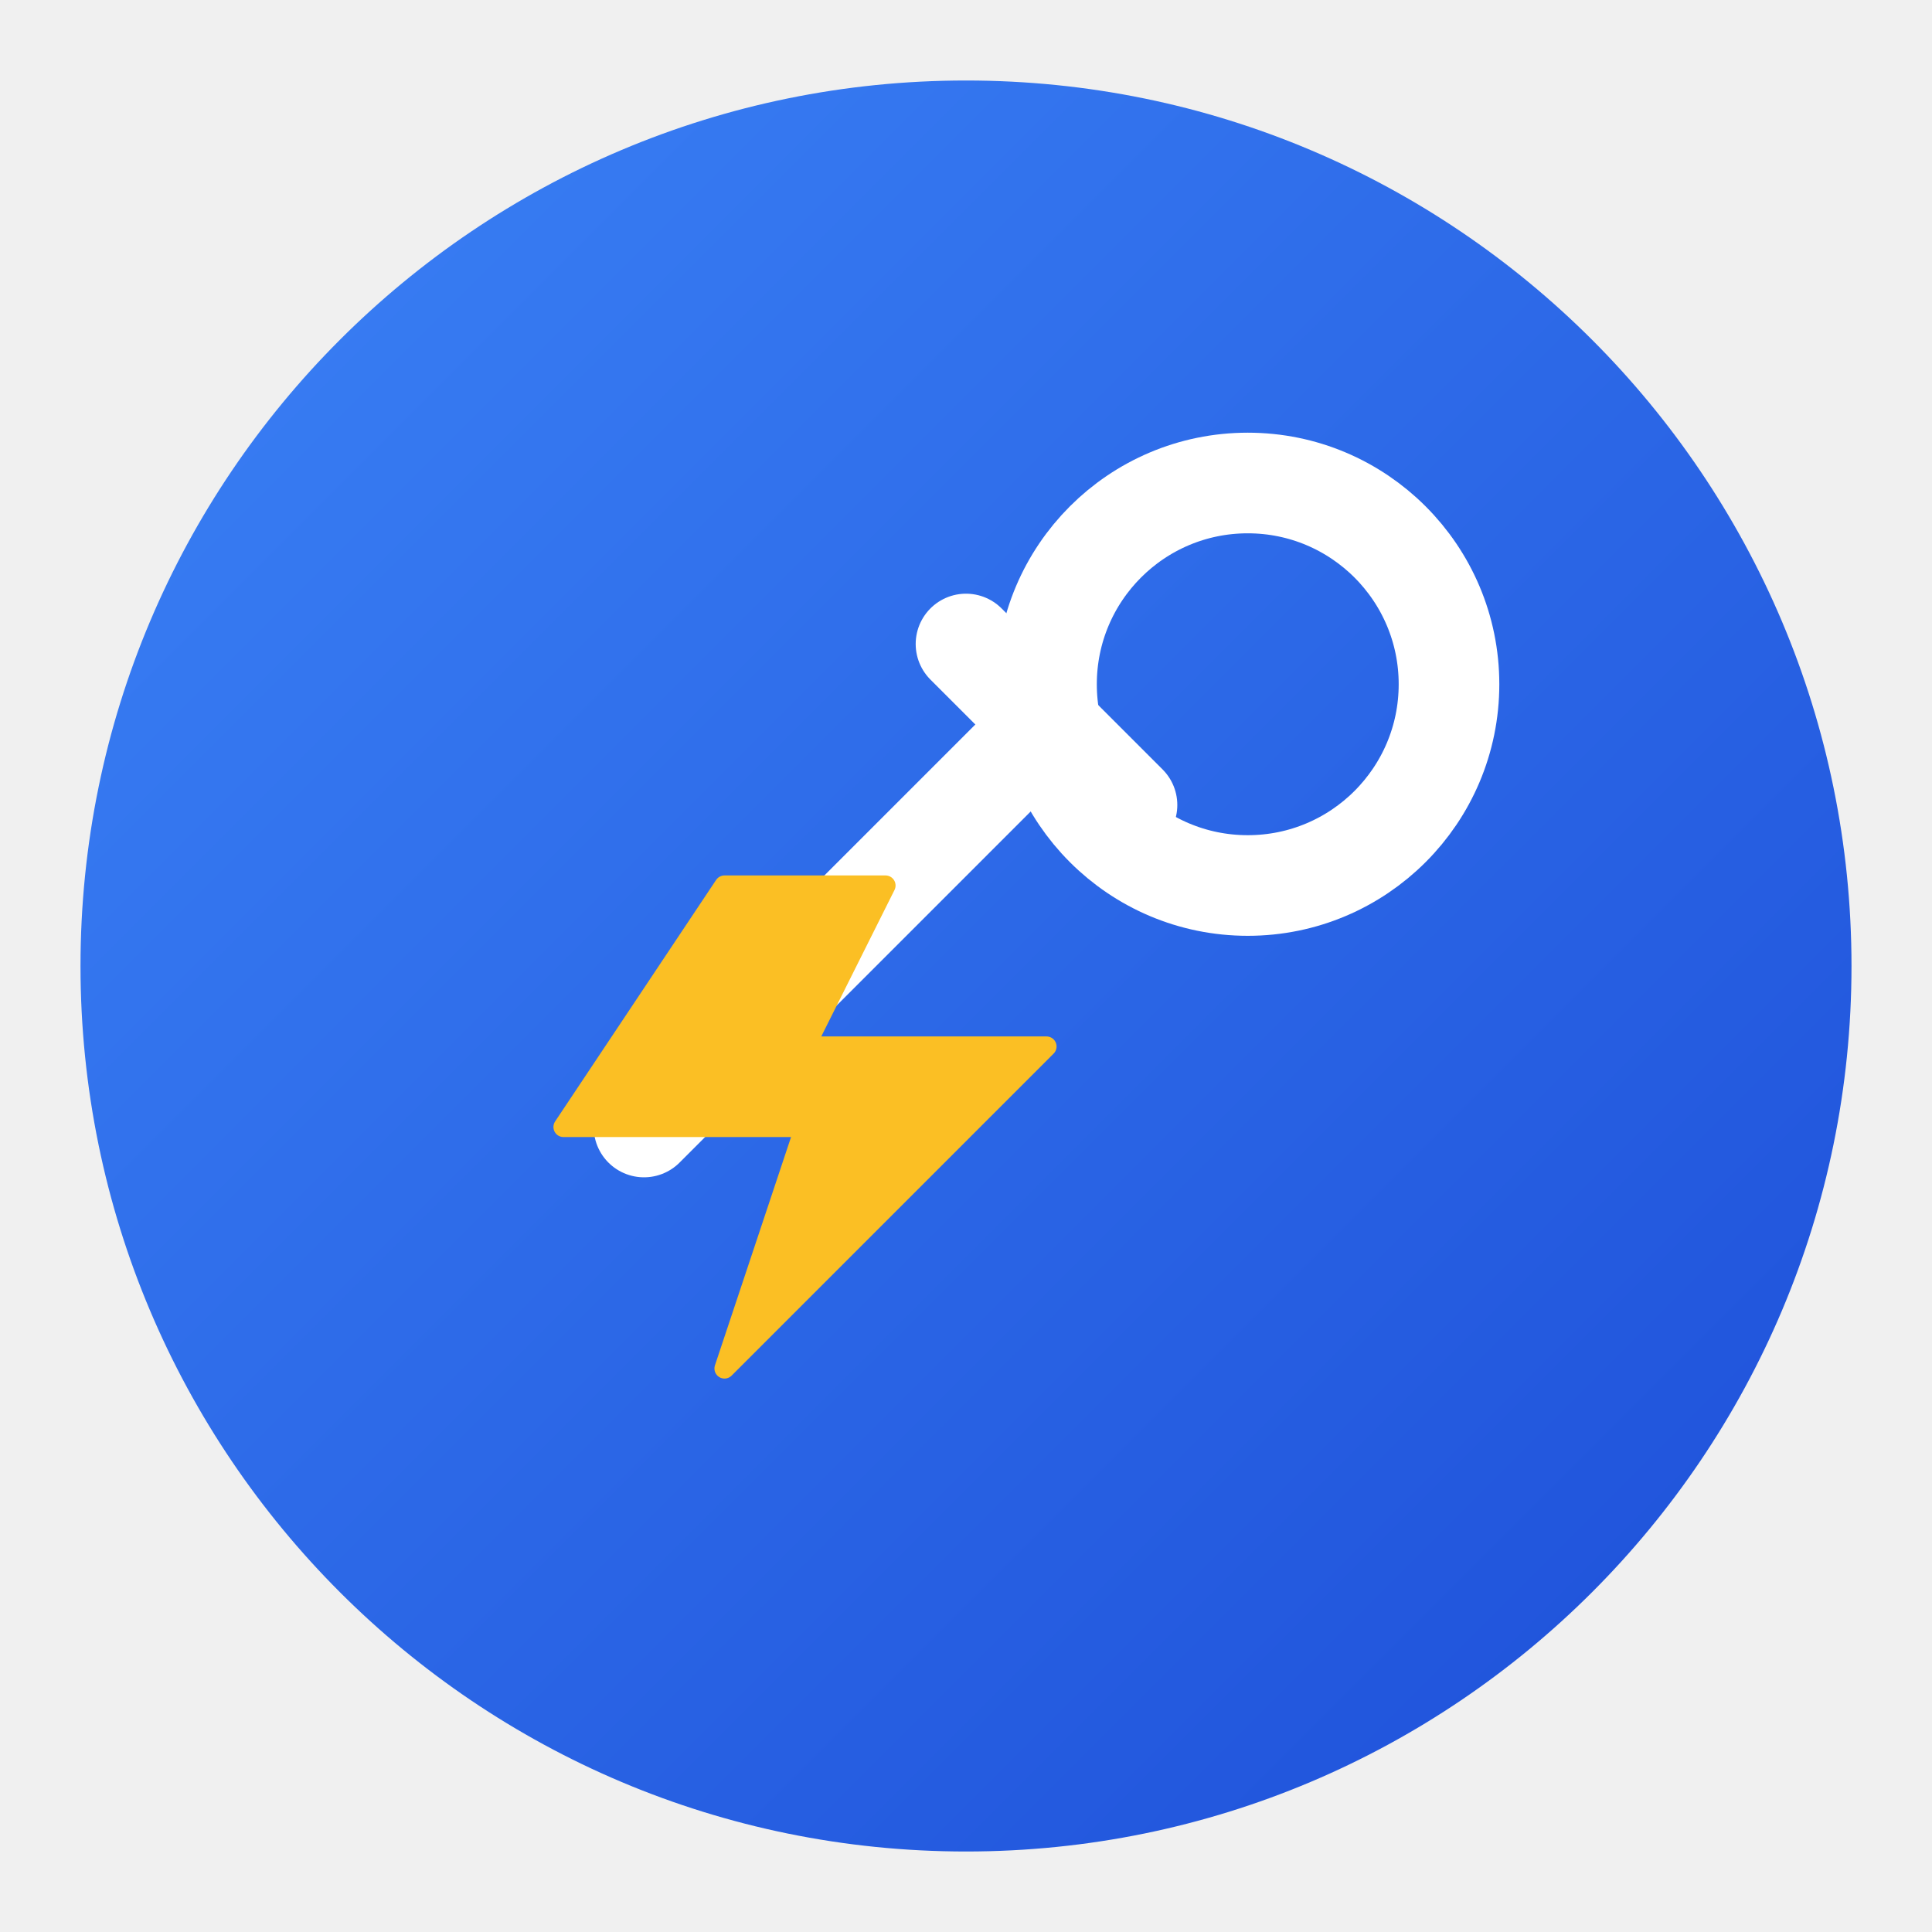
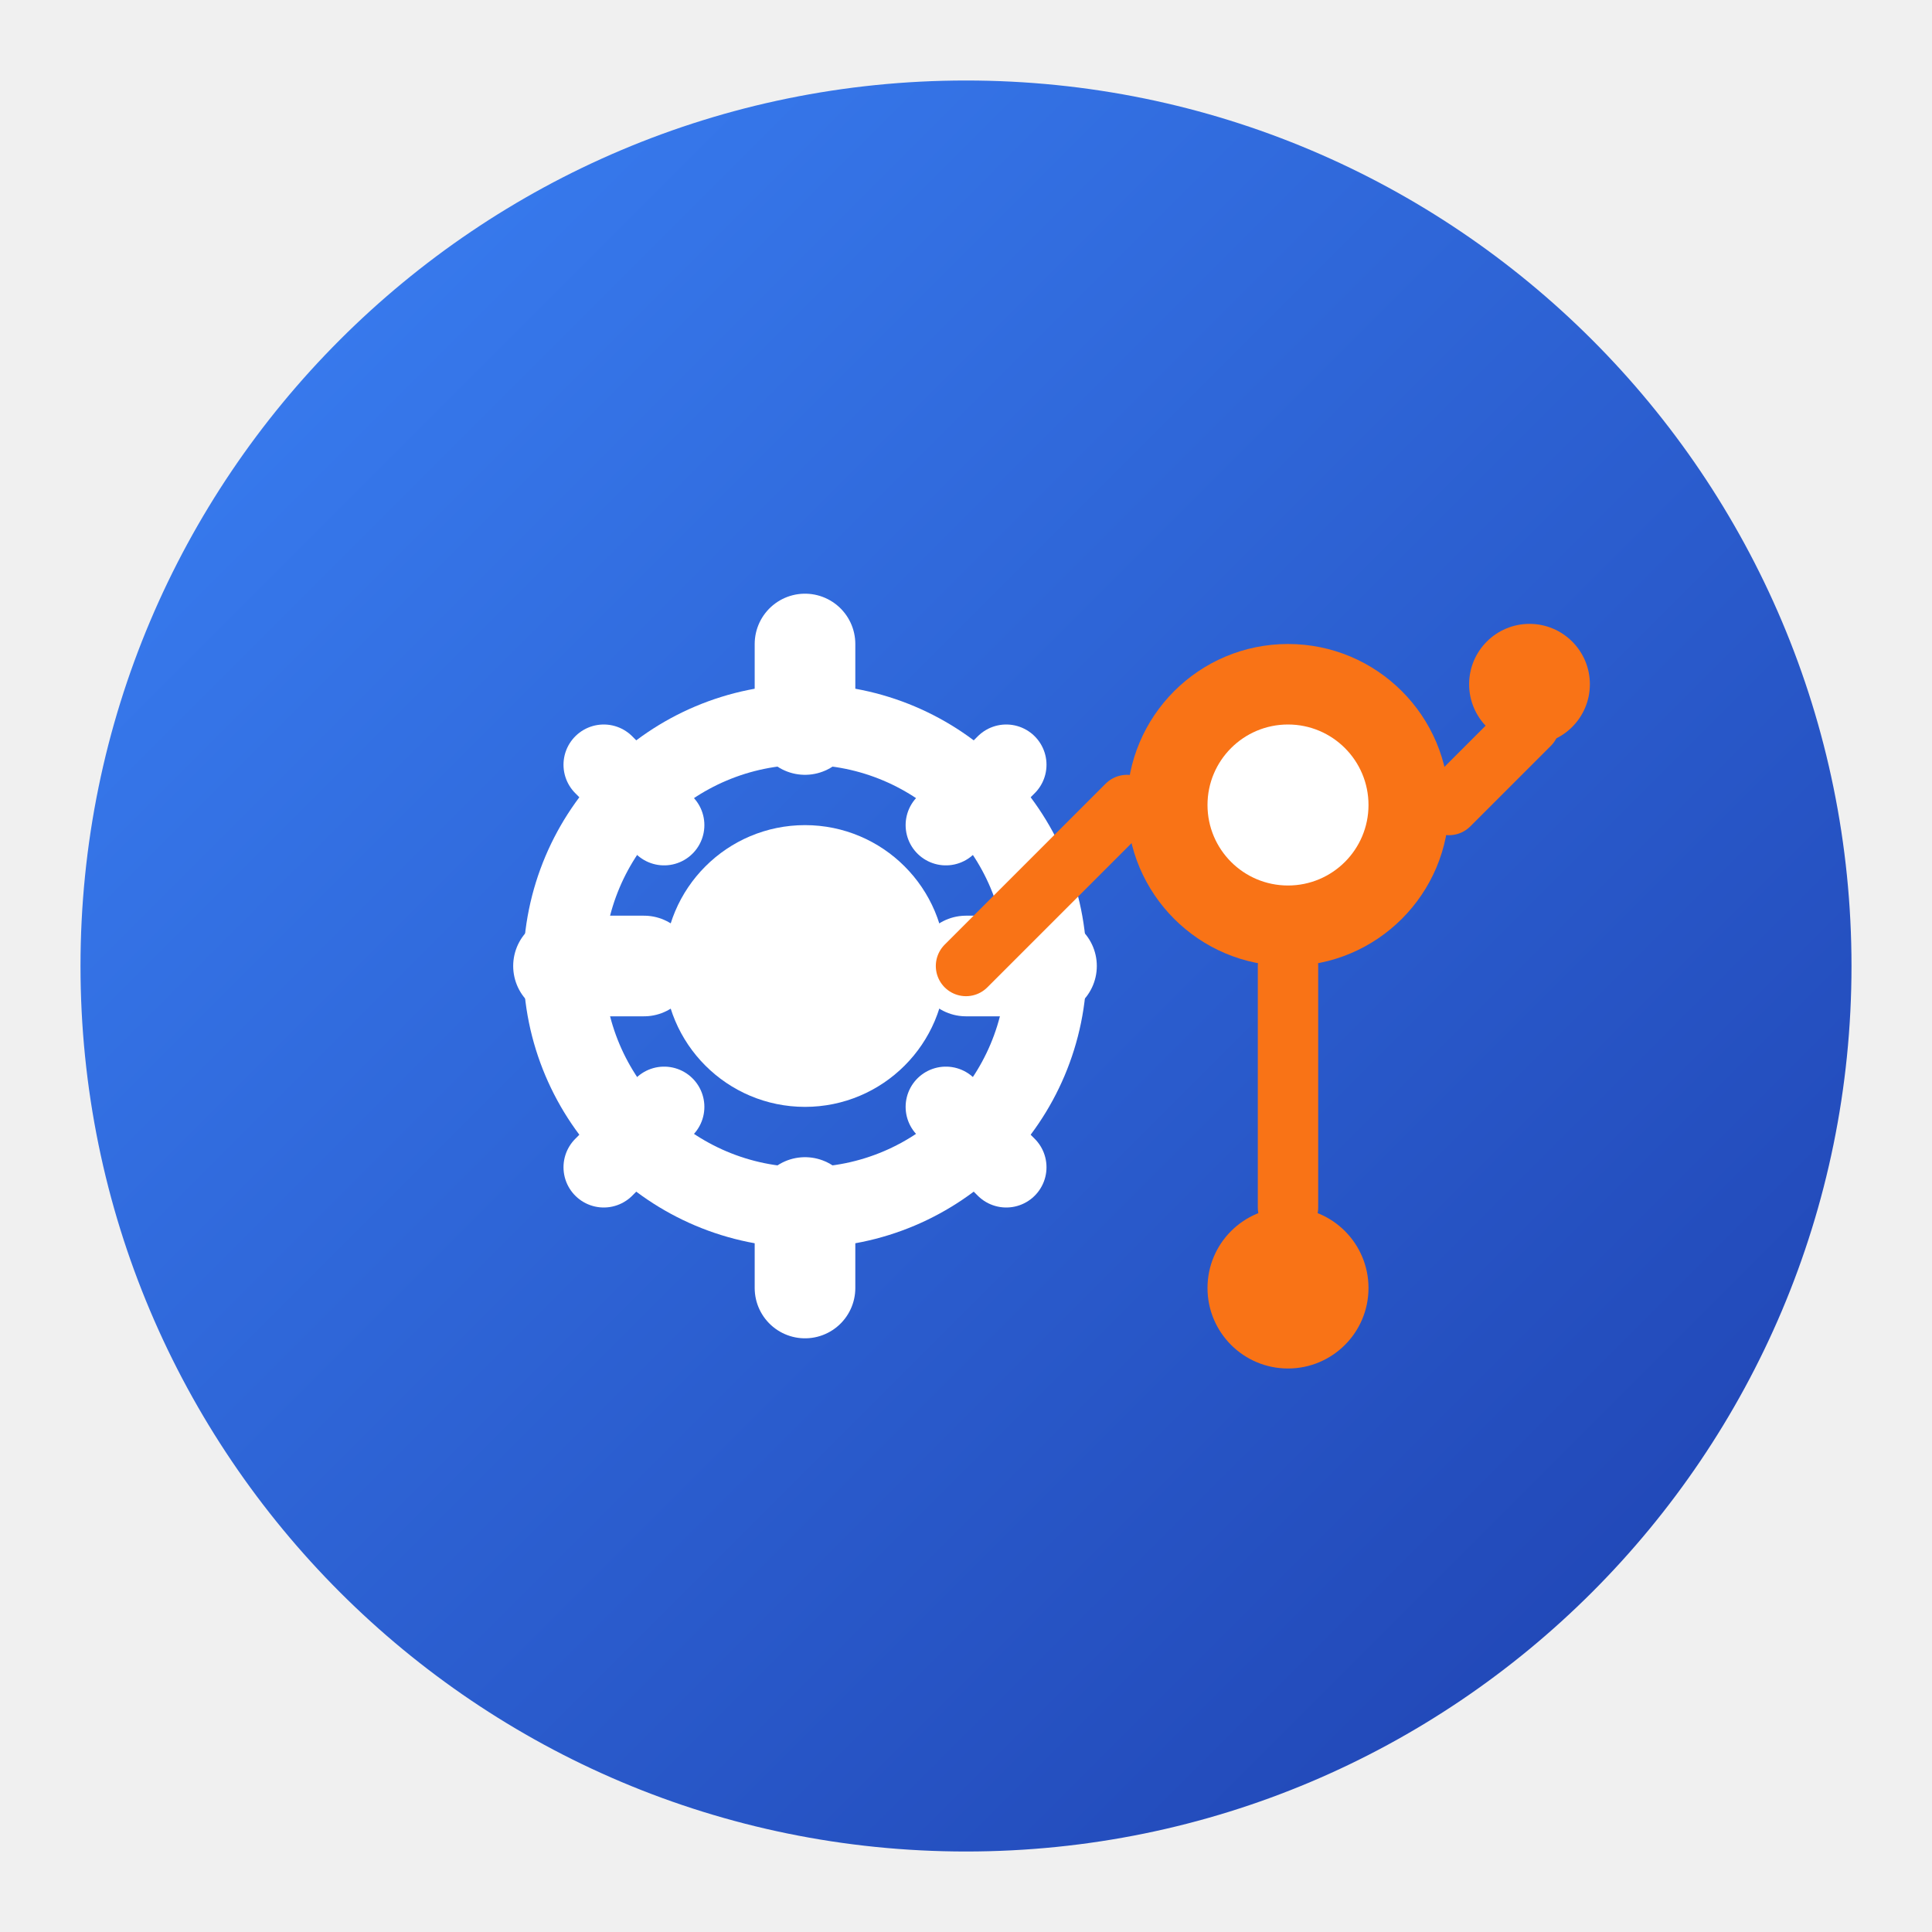
<svg xmlns="http://www.w3.org/2000/svg" viewBox="0 0 48 48" fill="none">
  <defs>
    <linearGradient id="grad" x1="0%" y1="0%" x2="100%" y2="100%">
-       <stop offset="0%" style="stop-color:#3b82f6;stop-opacity:1" />
-       <stop offset="100%" style="stop-color:#1d4ed8;stop-opacity:1" />
+       <stop offset="0%" stop-color="#3B82F6" />
+       <stop offset="100%" stop-color="#1E40AF" />
    </linearGradient>
  </defs>
  <circle cx="24" cy="24" r="22" fill="url(#grad)" />
-   <path d="M16 28L26 18M26 18L28 20M26 18L24 16" stroke="white" stroke-width="2.5" stroke-linecap="round" stroke-linejoin="round" />
-   <circle cx="31" cy="17" r="5" stroke="white" stroke-width="2.5" fill="none" />
-   <path d="M18 22L14 28H20L18 34L26 26H20L22 22H18Z" fill="#fbbf24" stroke="#fbbf24" stroke-width="0.5" stroke-linejoin="round" />
+   <g stroke="white" stroke-width="2" fill="none">
+     <circle cx="20" cy="24" r="6" />
+     <circle cx="20" cy="24" r="2.5" fill="white" />
+     <path d="M20 16v2M20 30v2M14 24h2M24 24h2" stroke-width="2.5" stroke-linecap="round" />
+     <path d="M15 19l1.5 1.5M23.5 27.5l1.5 1.5M15 29l1.5-1.5M23.5 20.5l1.5-1.5" stroke-width="2" stroke-linecap="round" />
+   </g>
+   <circle cx="32" cy="20" r="4" fill="#F97316" />
+   <circle cx="32" cy="20" r="2" fill="white" />
+   <path d="M28 20L24 24" stroke="#F97316" stroke-width="1.5" stroke-linecap="round" />
+   <path d="M32 24V30" stroke="#F97316" stroke-width="1.5" stroke-linecap="round" />
+   <path d="M36 20L38 18" stroke="#F97316" stroke-width="1.5" stroke-linecap="round" />
+   <circle cx="32" cy="32" r="2" fill="#F97316" />
+   <circle cx="38" cy="17" r="1.5" fill="#F97316" />
</svg>
